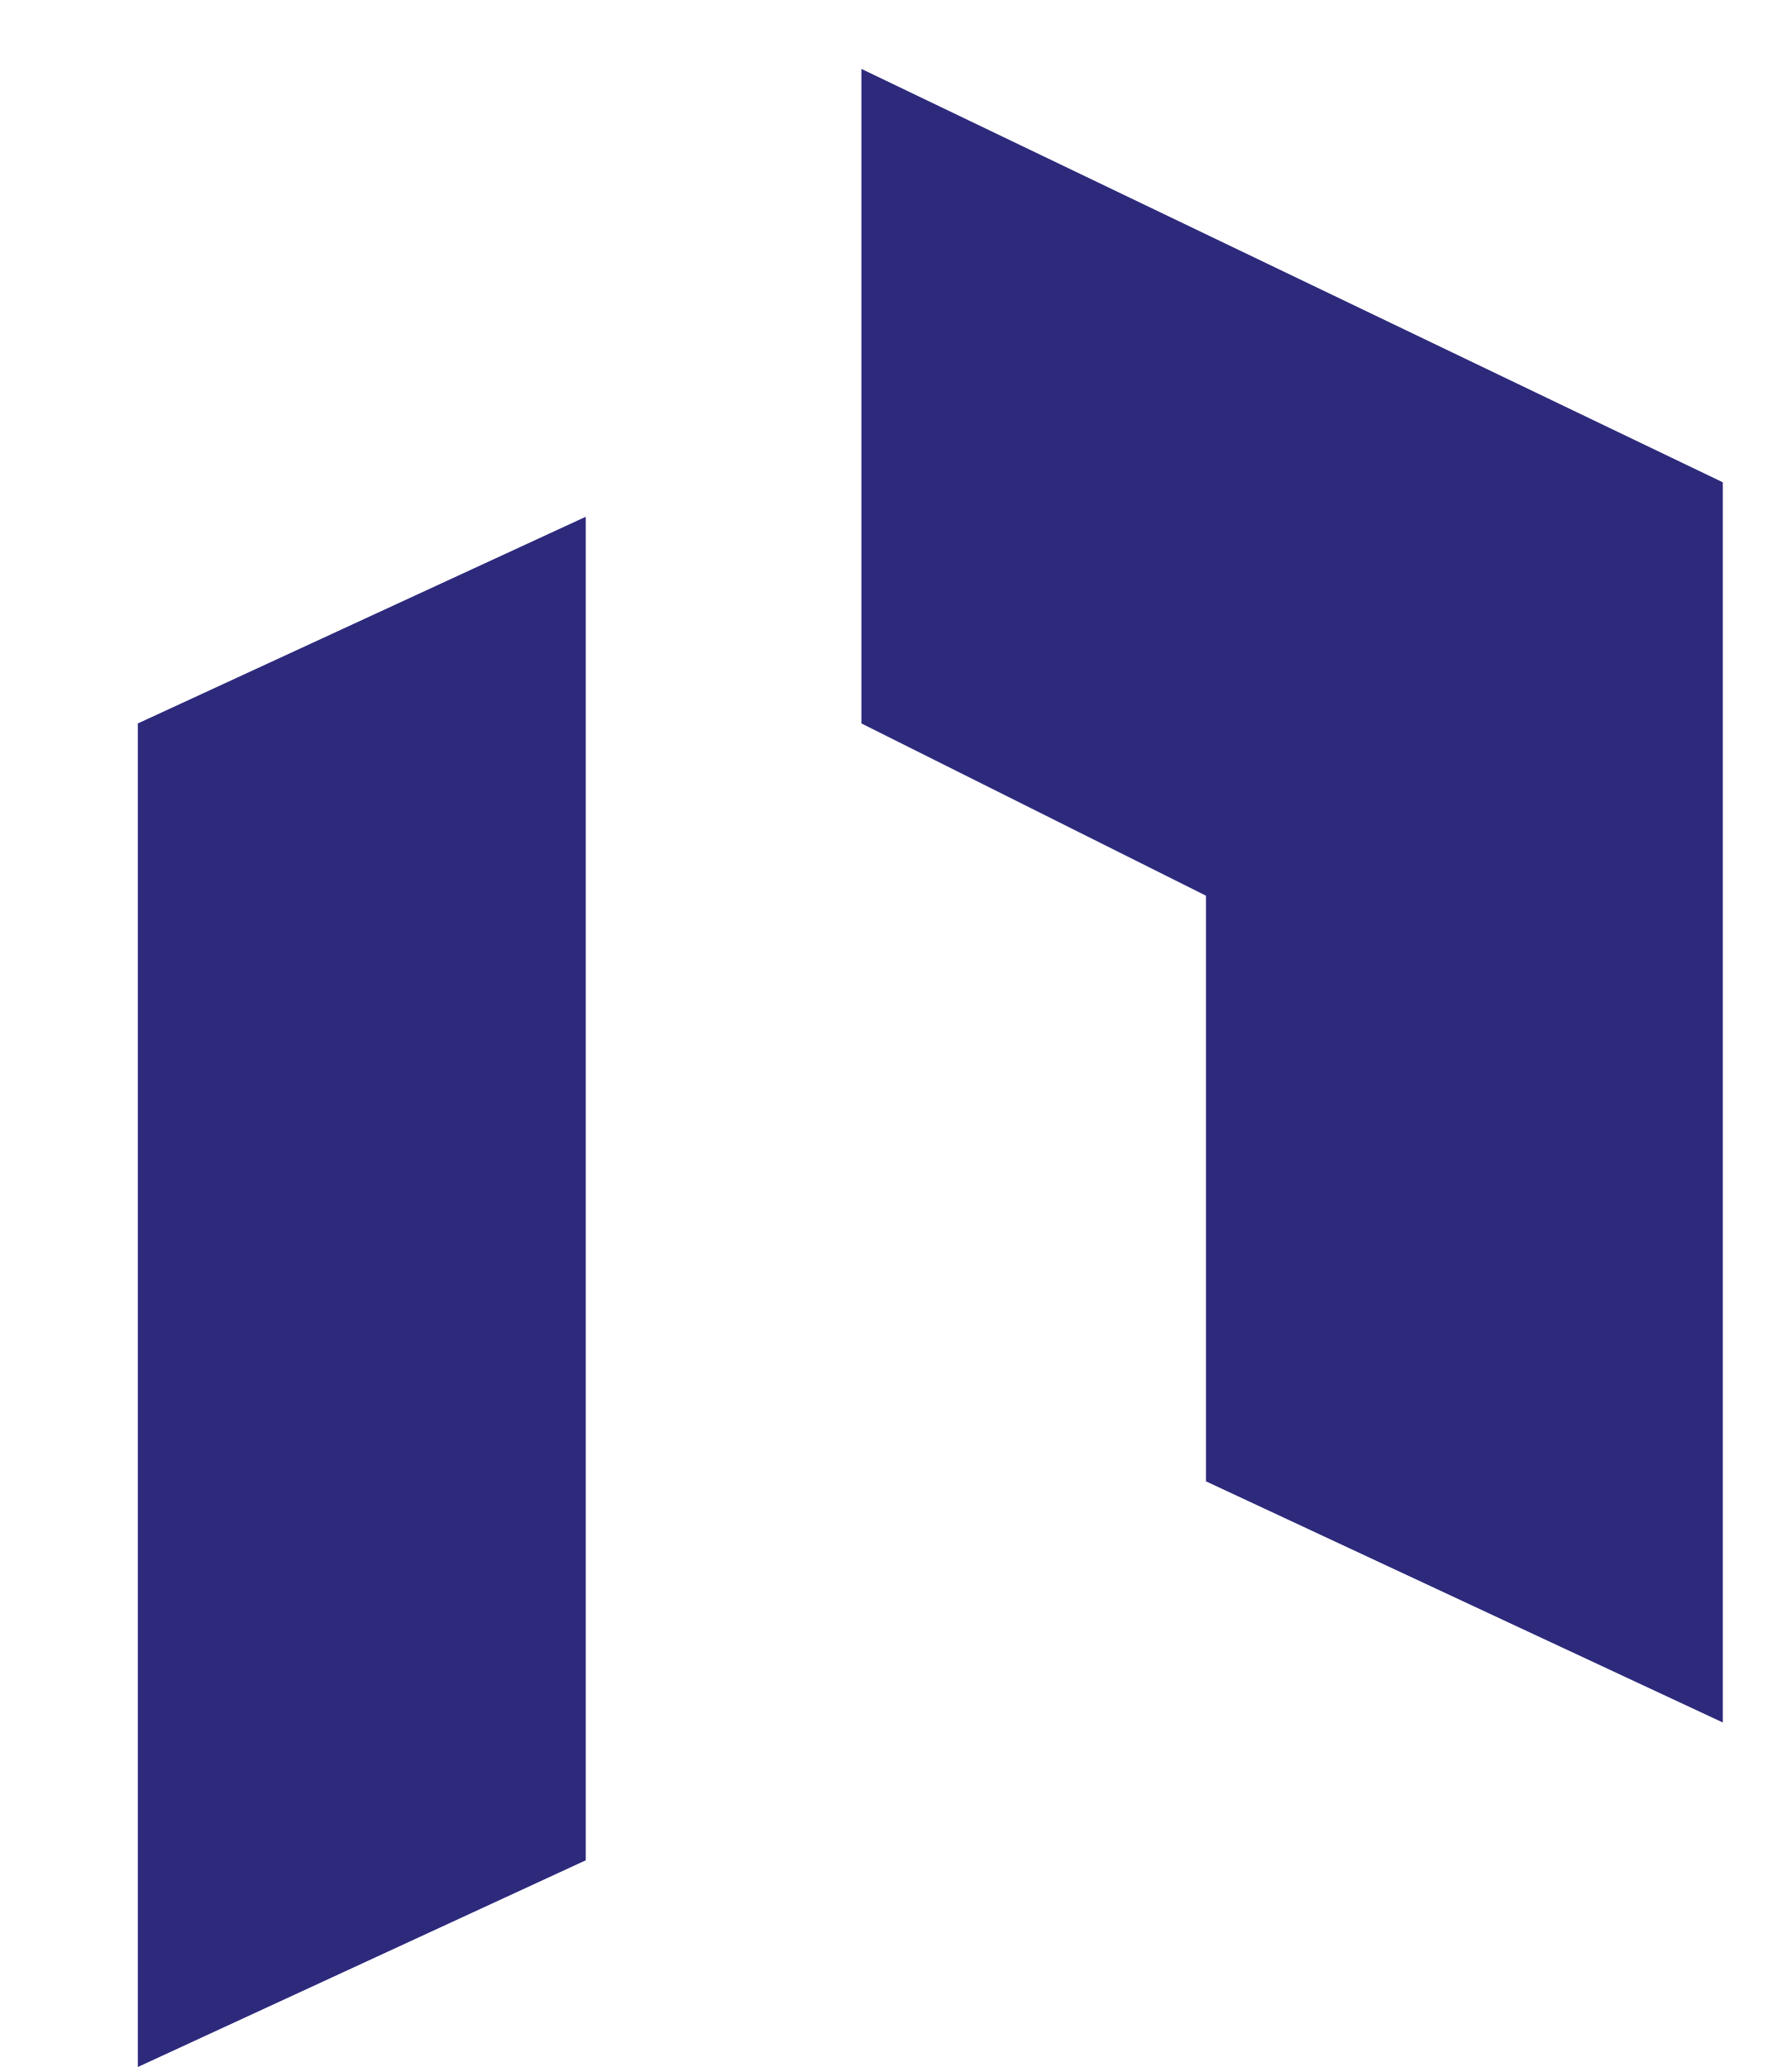
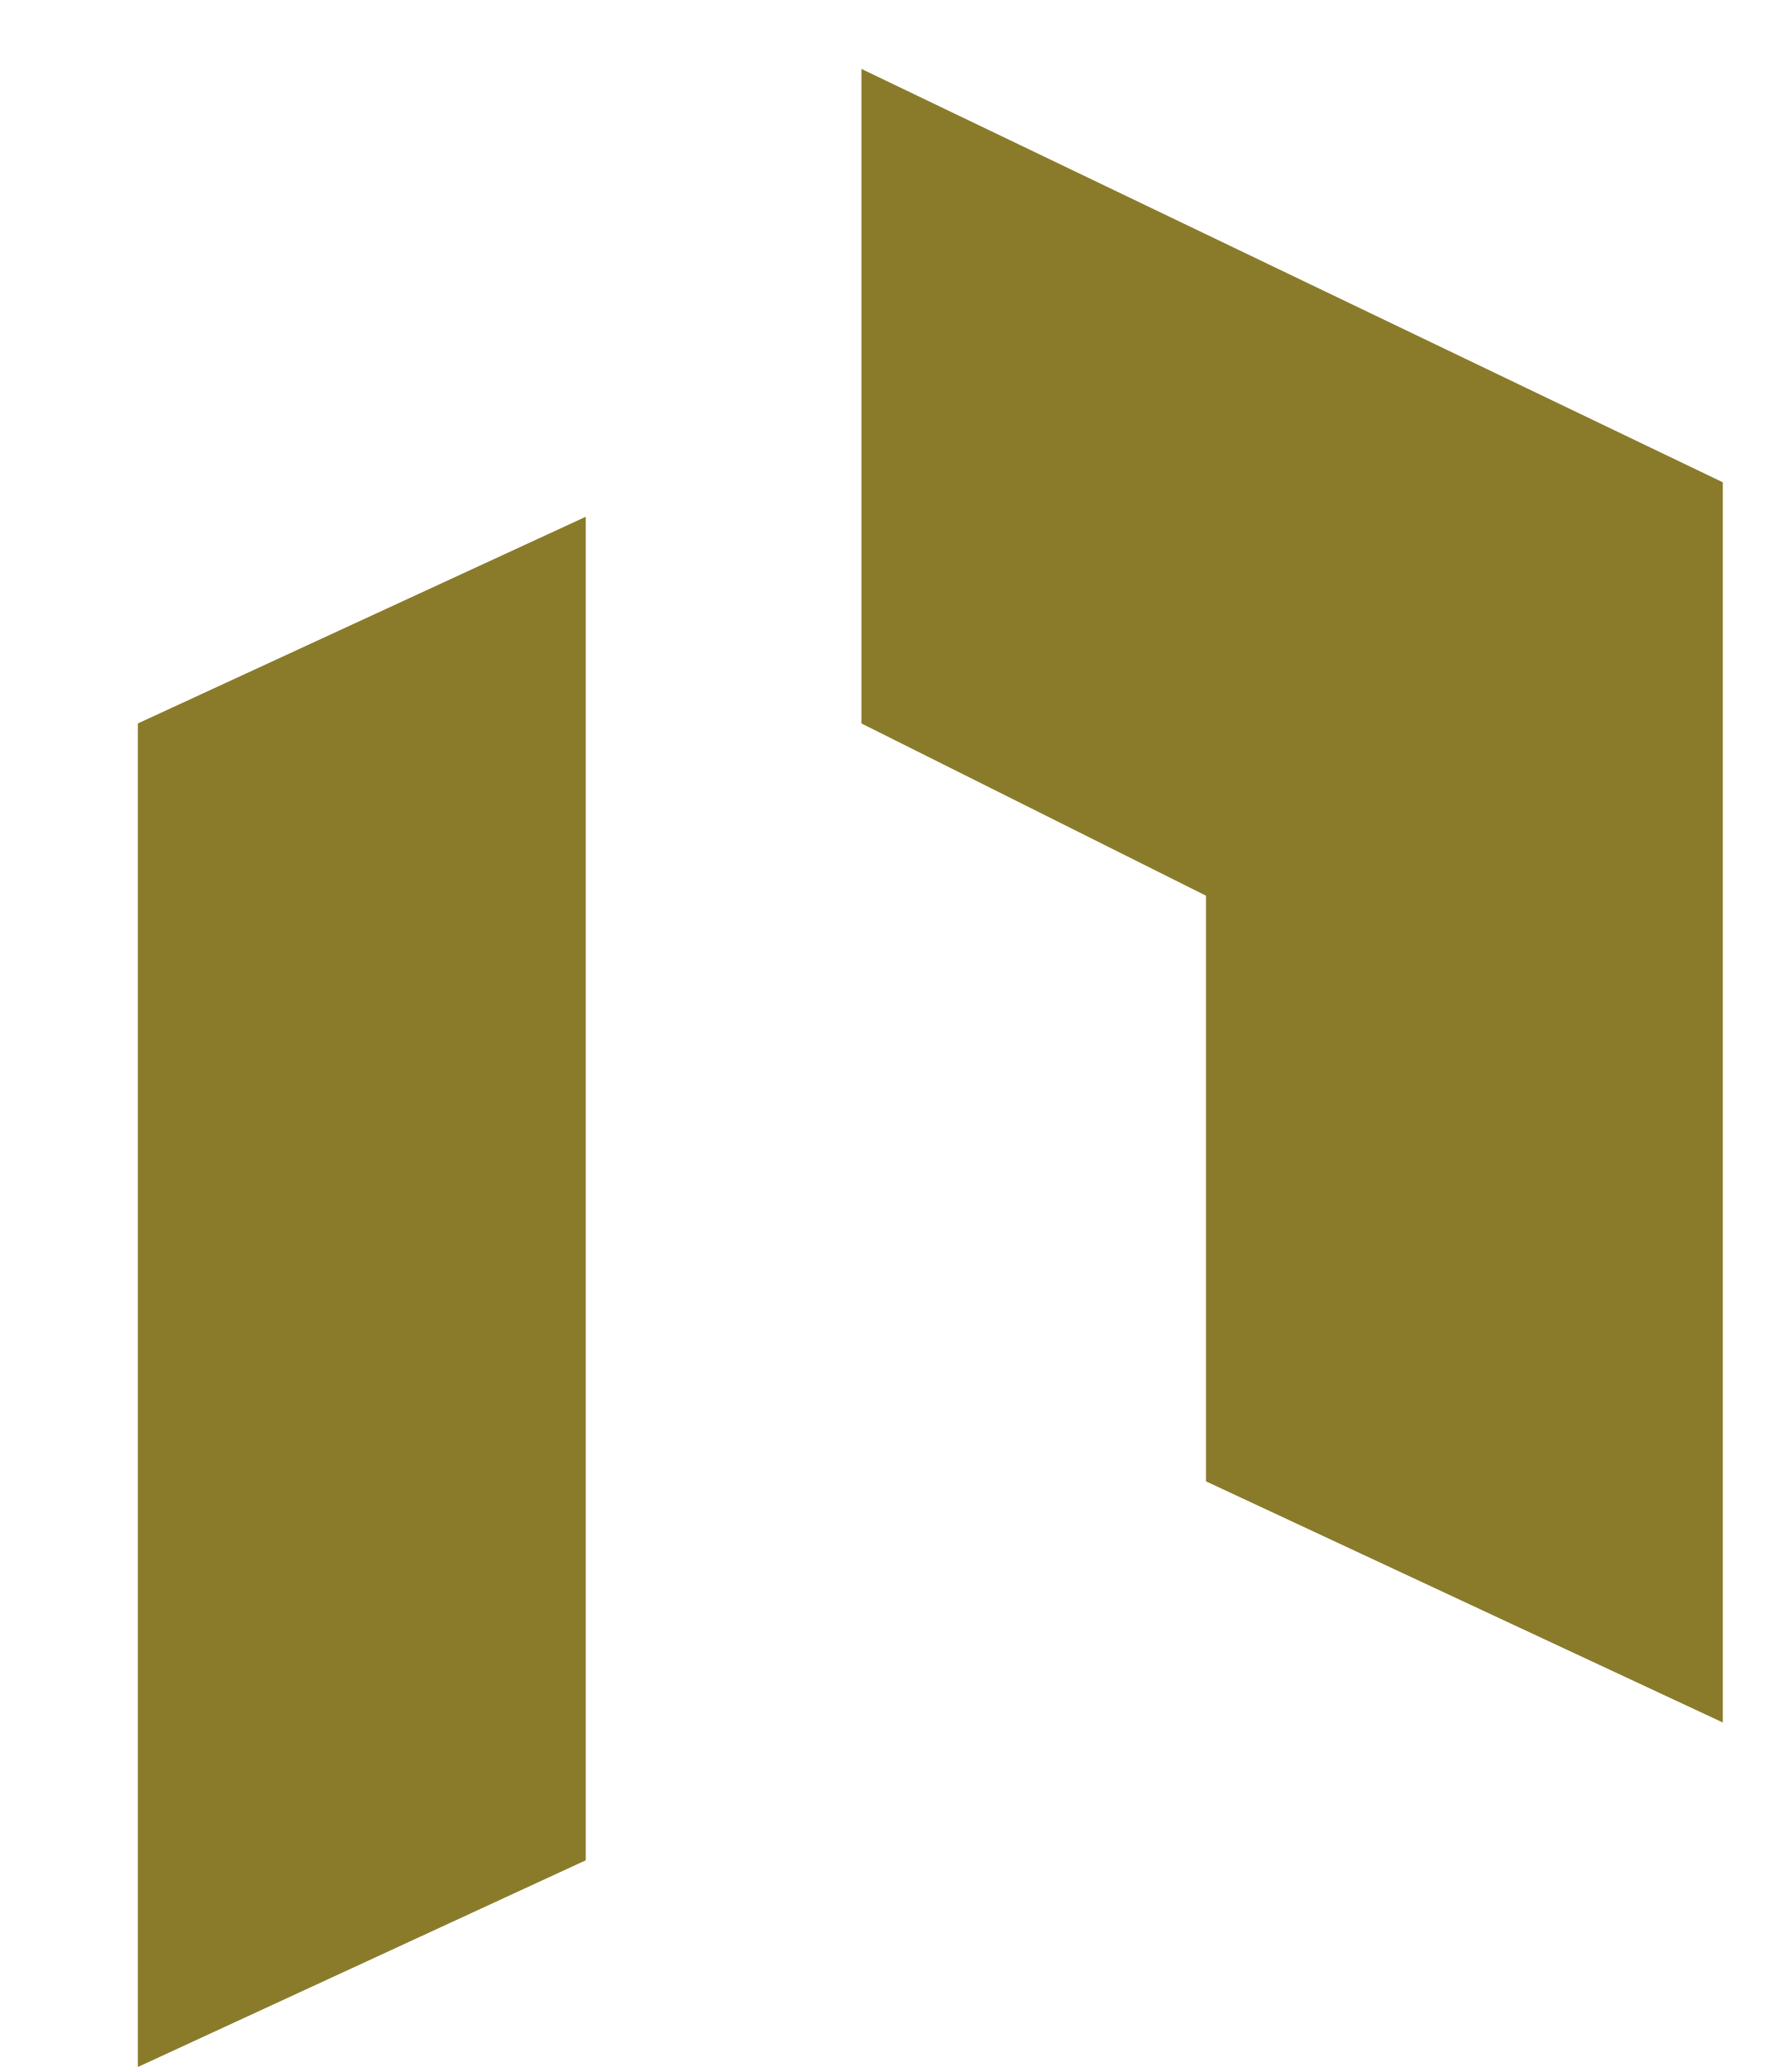
- <svg xmlns="http://www.w3.org/2000/svg" viewBox="0 0 104 120" fill="#2D2A7C" shape-rendering="geometricPrecision">
+ <svg xmlns="http://www.w3.org/2000/svg" viewBox="0 0 104 120" fill="#8a7b2b" shape-rendering="geometricPrecision">
  <style>
-     @media (prefers-color-scheme: dark) { :root { fill: #8B87F0; } svg { fill: #8B87F0; } }
+     @media (prefers-color-scheme: dark) { :root { fill: #ffe24a; } svg { fill: #ffe24a; } }
  </style>
  <polygon points="8,42 34,30 34,108 8,120" />
  <polygon points="50,4 100,28 100,100 70,86 70,52 50,42" />
</svg>
